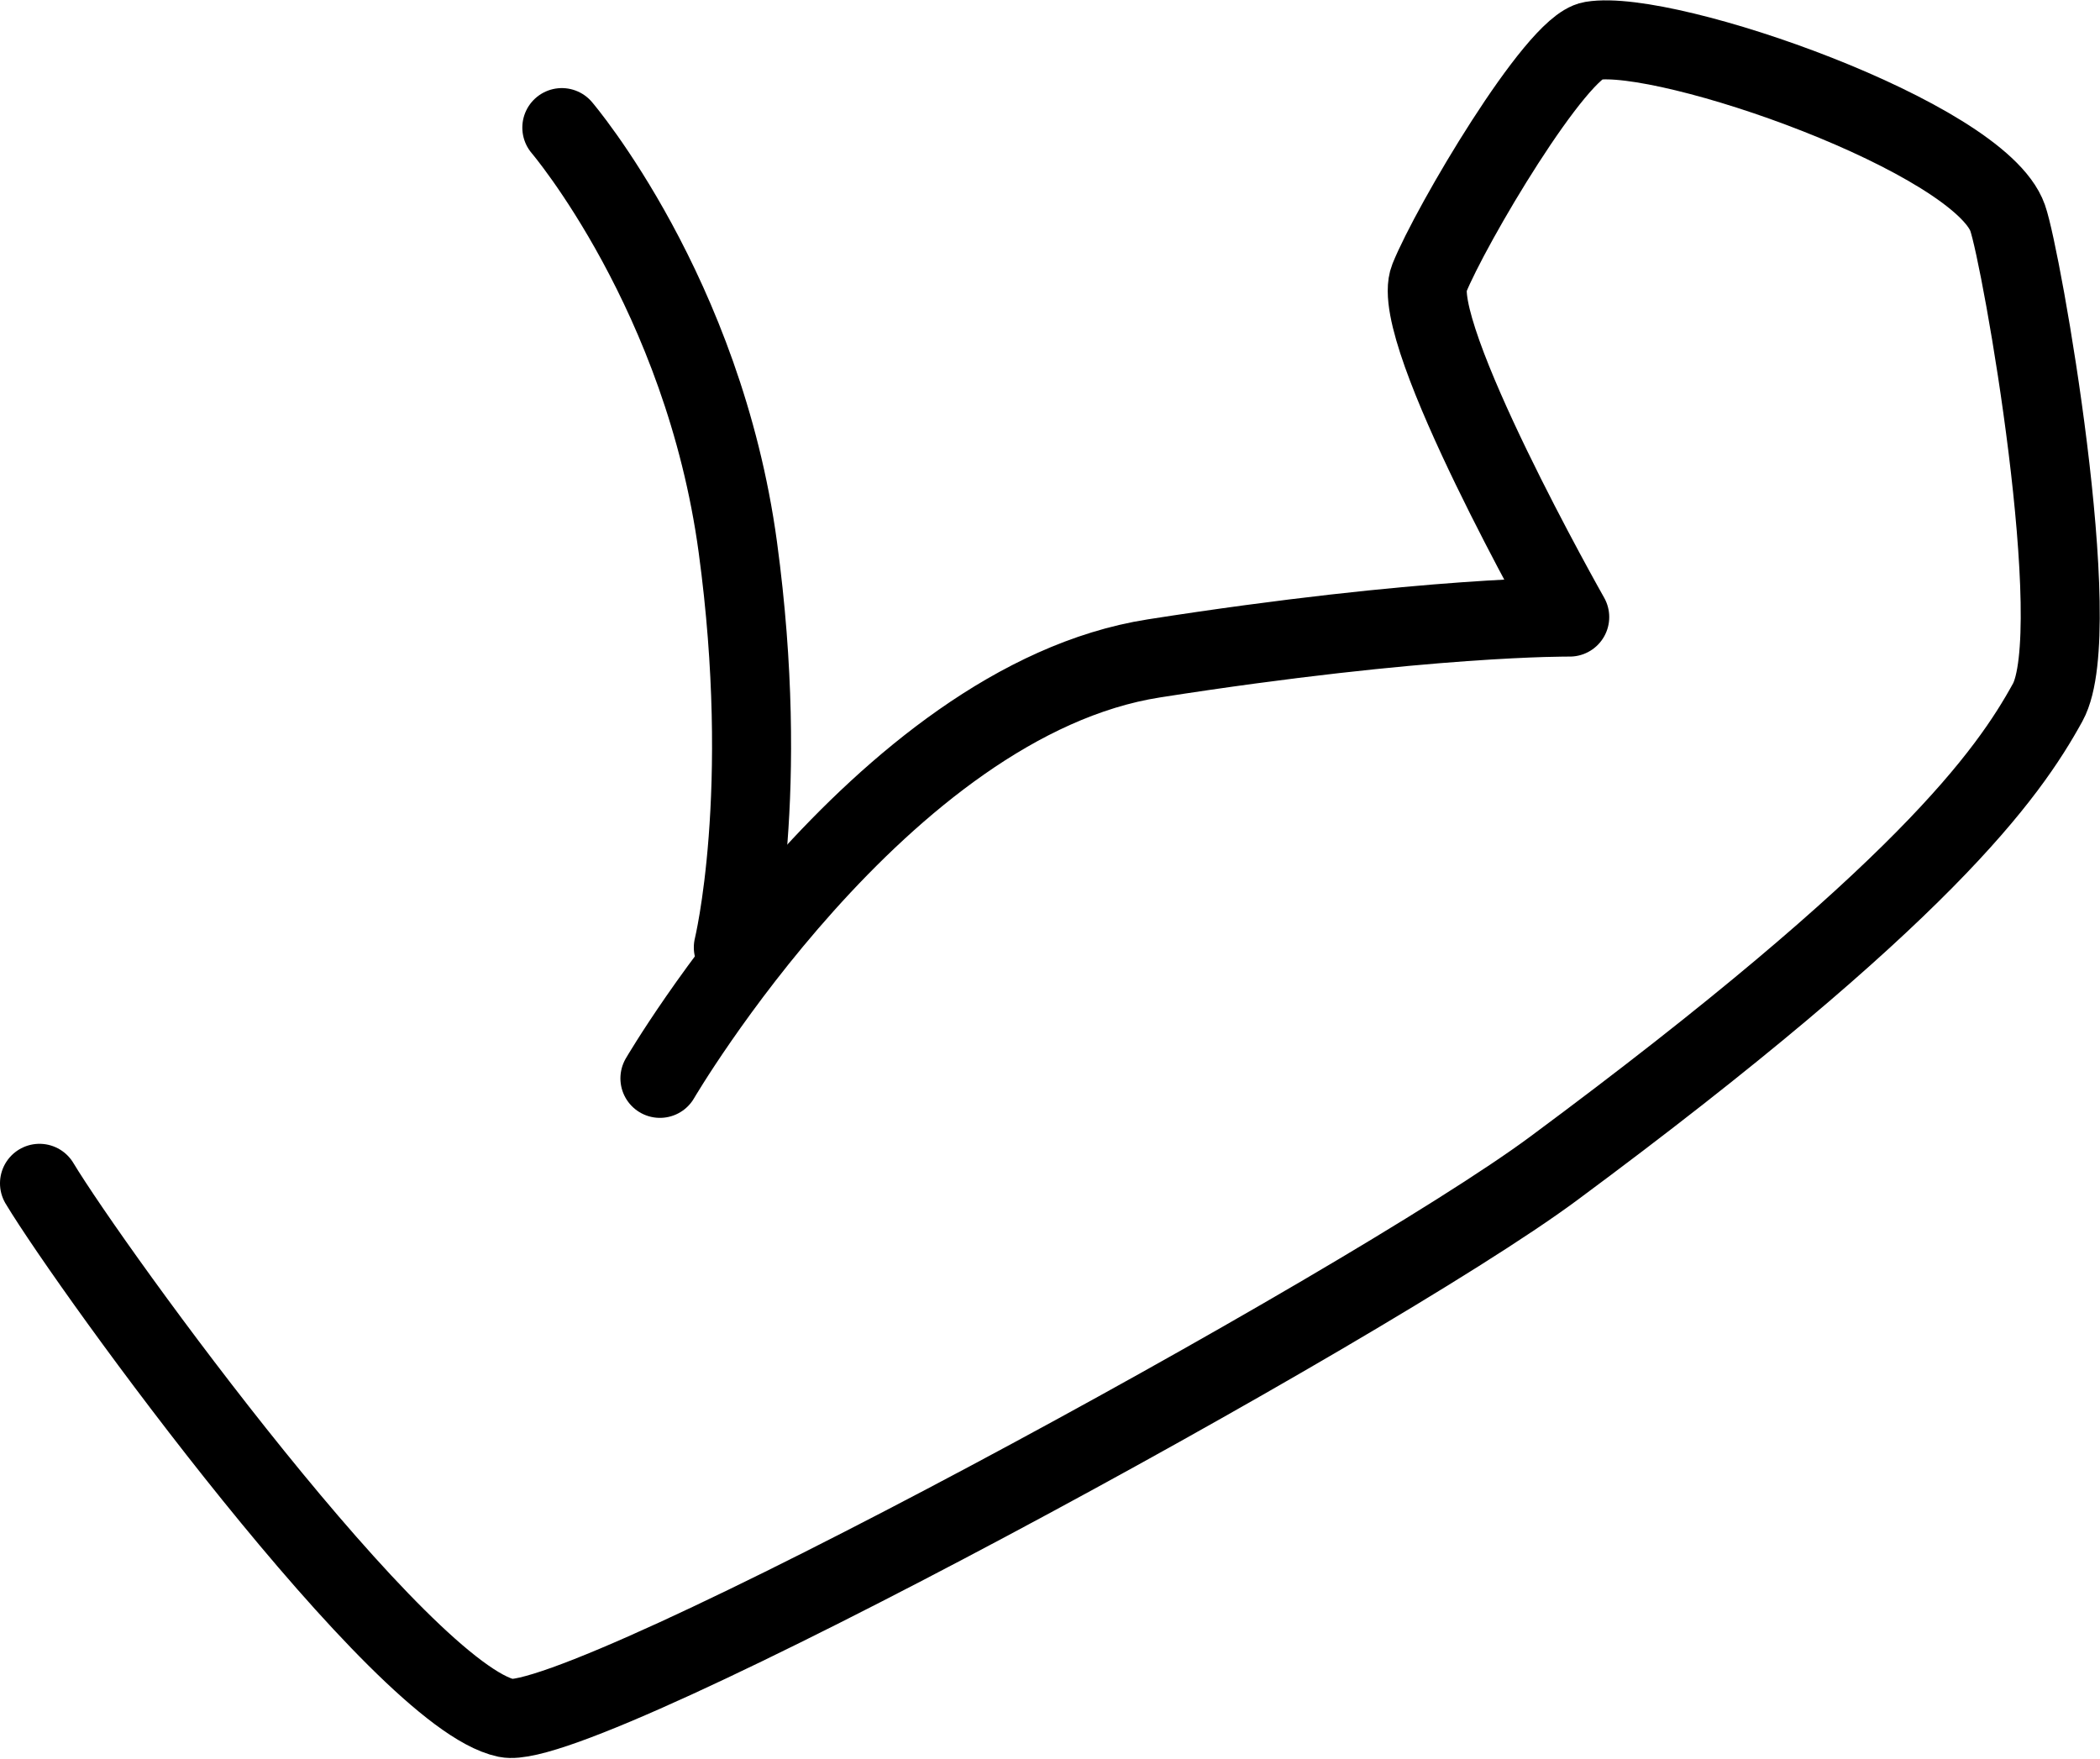
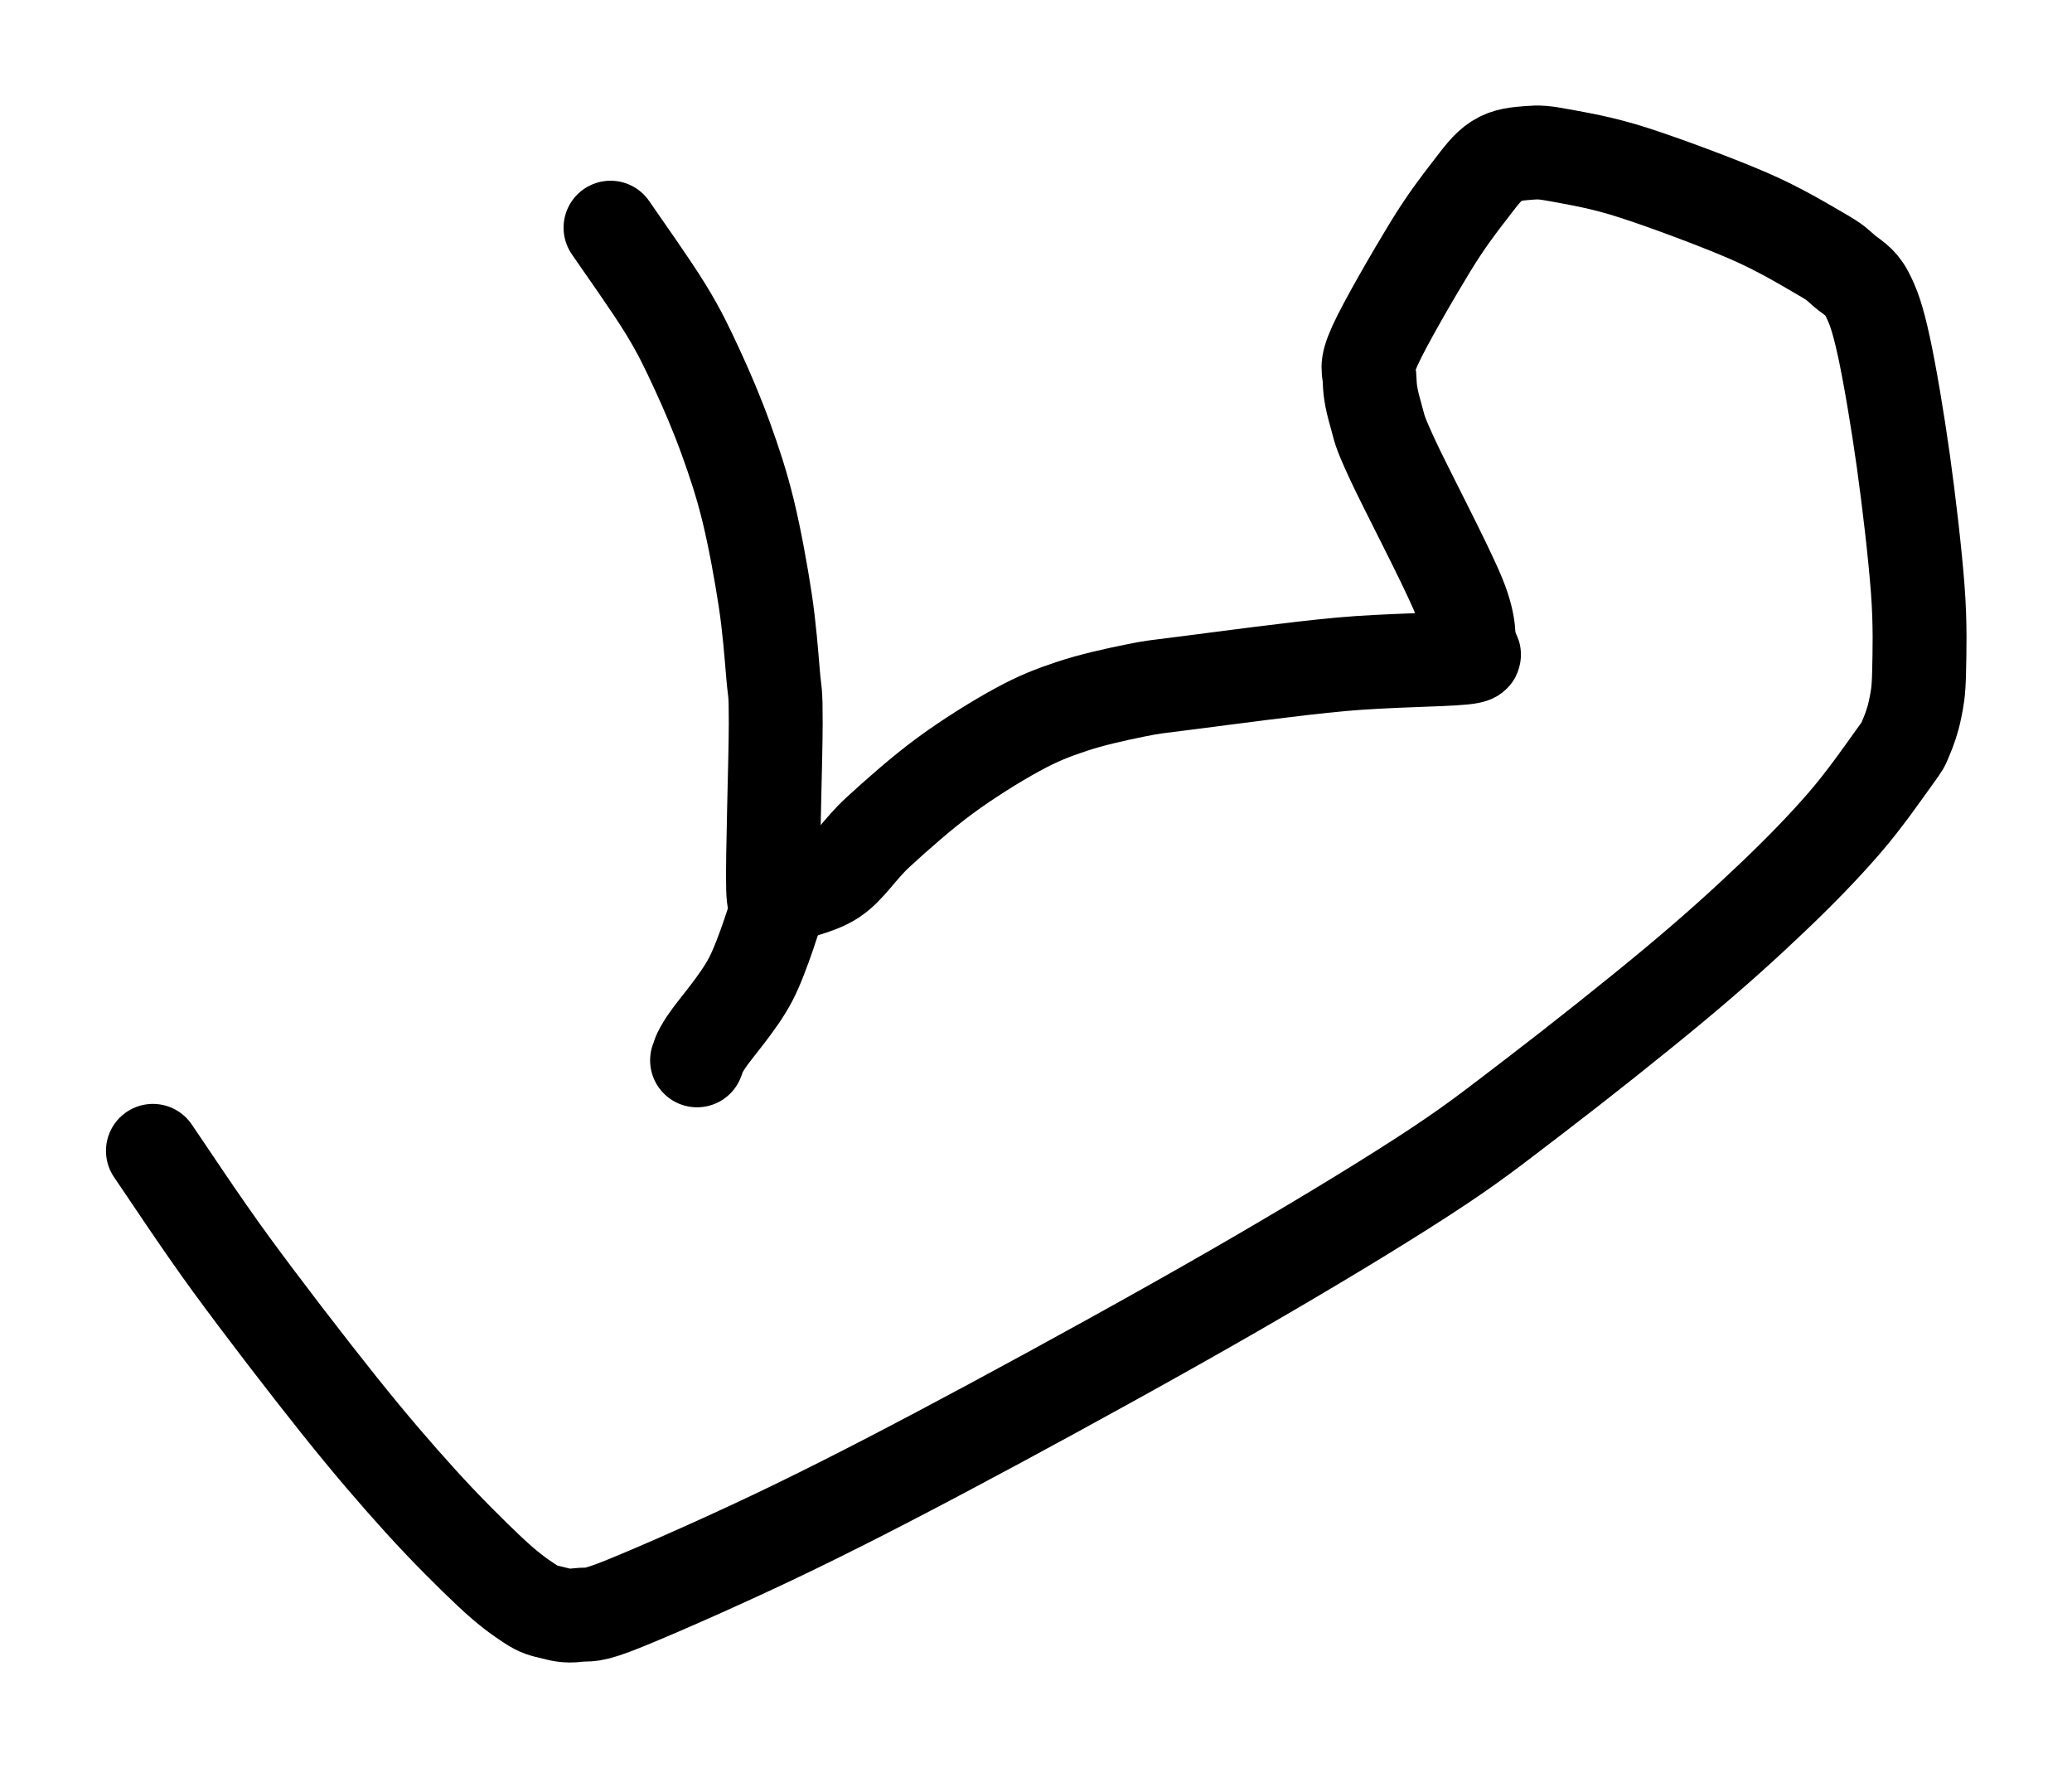
- <svg xmlns="http://www.w3.org/2000/svg" width="105.48mm" height="88.317mm" viewBox="0 0 105.48 88.317" version="1.1">
-   <g fill="none" stroke="currentColor" stroke-width="3.969" stroke-linecap="round" stroke-linejoin="round">
-     <path d="m 28.22,6.409 c 0,0 7.111,8.333 8.84,21.074 1.675,12.341 -0.226,20.103 -0.226,20.103" />
-     <path d="m 33.147,54.163 c 0,0 11.088,-18.945 24.809,-21.093 13.721,-2.148 20.889,-2.076 20.889,-2.076 0,0 -8.132,-14.347 -7.059,-17.01 1.073,-2.663 6.365,-11.631 8.173,-11.932 3.799,-0.631 19.454,4.855 20.882,8.894 0.701,1.984 4.004,20.711 2.012,24.334 -1.991,3.623 -6.25,9.655 -24.827,23.416 C 68.636,65.654 29.249,87.085 25.437,86.294 20.144,85.195 4.663,63.878 1.984,59.435" />
+ <svg xmlns="http://www.w3.org/2000/svg" viewBox="-91.62 -89.62 1580.24 1348.24">
+   <g fill="none" stroke="currentColor" stroke-width="71.60" stroke-linecap="round" stroke-linejoin="round">
+     <path d="M 1029.00 405.00 C 1027.67 398.33 1030.83 389.17 1021.00 365.00 C 1011.17 340.83 980.50 282.83 970.00 260.00 C 959.50 237.17 960.83 237.83 958.00 228.00 C 955.17 218.17 953.17 210.00 953.00 201.00 C 952.83 192.00 949.33 191.00 957.00 174.00 C 964.67 157.00 987.00 118.67 999.00 99.00 C 1011.00 79.33 1020.50 67.00 1029.00 56.00 C 1037.50 45.00 1042.50 37.83 1050.00 33.00 C 1057.50 28.17 1065.83 27.67 1074.00 27.00 C 1082.17 26.33 1085.67 26.50 1099.00 29.00 C 1112.33 31.50 1130.17 34.33 1154.00 42.00 C 1177.83 49.67 1218.17 64.67 1242.00 75.00 C 1265.83 85.33 1284.83 97.00 1297.00 104.00 C 1309.17 111.00 1309.17 112.00 1315.00 117.00 C 1320.83 122.00 1327.00 124.50 1332.00 134.00 C 1337.00 143.50 1340.33 152.67 1345.00 174.00 C 1349.67 195.33 1355.67 231.00 1360.00 262.00 C 1364.33 293.00 1369.00 333.17 1371.00 360.00 C 1373.00 386.83 1372.33 407.83 1372.00 423.00 C 1371.67 438.17 1370.67 442.67 1369.00 451.00 C 1367.33 459.33 1364.67 466.83 1362.00 473.00 C 1359.33 479.17 1360.83 477.17 1353.00 488.00 C 1345.17 498.83 1330.33 520.33 1315.00 538.00 C 1299.67 555.67 1282.33 573.67 1261.00 594.00 C 1239.67 614.33 1217.33 634.67 1187.00 660.00 C 1156.67 685.33 1111.33 721.33 1079.00 746.00 C 1046.67 770.67 1031.33 783.17 993.00 808.00 C 954.67 832.83 903.67 863.50 849.00 895.00 C 794.33 926.50 720.83 967.00 665.00 997.00 C 609.17 1027.00 560.67 1052.33 514.00 1075.00 C 467.33 1097.67 412.50 1121.83 385.00 1133.00 C 357.50 1144.17 358.33 1140.83 349.00 1142.00 C 339.67 1143.17 335.17 1141.50 329.00 1140.00 C 322.83 1138.50 319.83 1138.17 312.00 1133.00 C 304.17 1127.83 295.83 1122.00 282.00 1109.00 C 268.17 1096.00 248.17 1076.17 229.00 1055.00 C 209.83 1033.83 191.00 1012.00 167.00 982.00 C 143.00 952.00 108.67 907.33 85.00 875.00 C 61.33 842.67 35.00 802.50 25.00 788.00" />
+     <path d="M 374.00 84.00 C 381.00 94.33 405.00 128.00 416.00 146.00 C 427.00 164.00 432.33 175.50 440.00 192.00 C 447.67 208.50 455.50 227.00 462.00 245.00 C 468.50 263.00 474.00 279.50 479.00 300.00 C 484.00 320.50 488.83 347.17 492.00 368.00 C 495.17 388.83 496.67 409.33 498.00 425.00 C 499.33 440.67 500.00 434.83 500.00 462.00 C 500.00 489.17 497.33 566.00 498.00 588.00 C 498.67 610.00 503.00 593.00 504.00 594.00" />
+     <path d="M 1029.00 407.00 C 1028.17 407.83 1040.33 410.33 1024.00 412.00 C 1007.67 413.67 965.83 413.83 931.00 417.00 C 896.17 420.17 841.17 427.67 815.00 431.00 C 788.83 434.33 788.83 434.00 774.00 437.00 C 759.17 440.00 741.00 444.00 726.00 449.00 C 711.00 454.00 700.17 458.17 684.00 467.00 C 667.83 475.83 646.67 489.00 629.00 502.00 C 611.33 515.00 592.17 532.00 578.00 545.00 C 563.83 558.00 556.17 571.83 544.00 580.00 C 531.83 588.17 511.50 591.67 505.00 594.00" />
+     <path d="M 440.00 719.00 C 441.17 716.67 440.17 715.33 447.00 705.00 C 453.83 694.67 471.50 675.33 481.00 657.00 C 490.50 638.67 500.17 605.33 504.00 595.00" />
  </g>
</svg>
